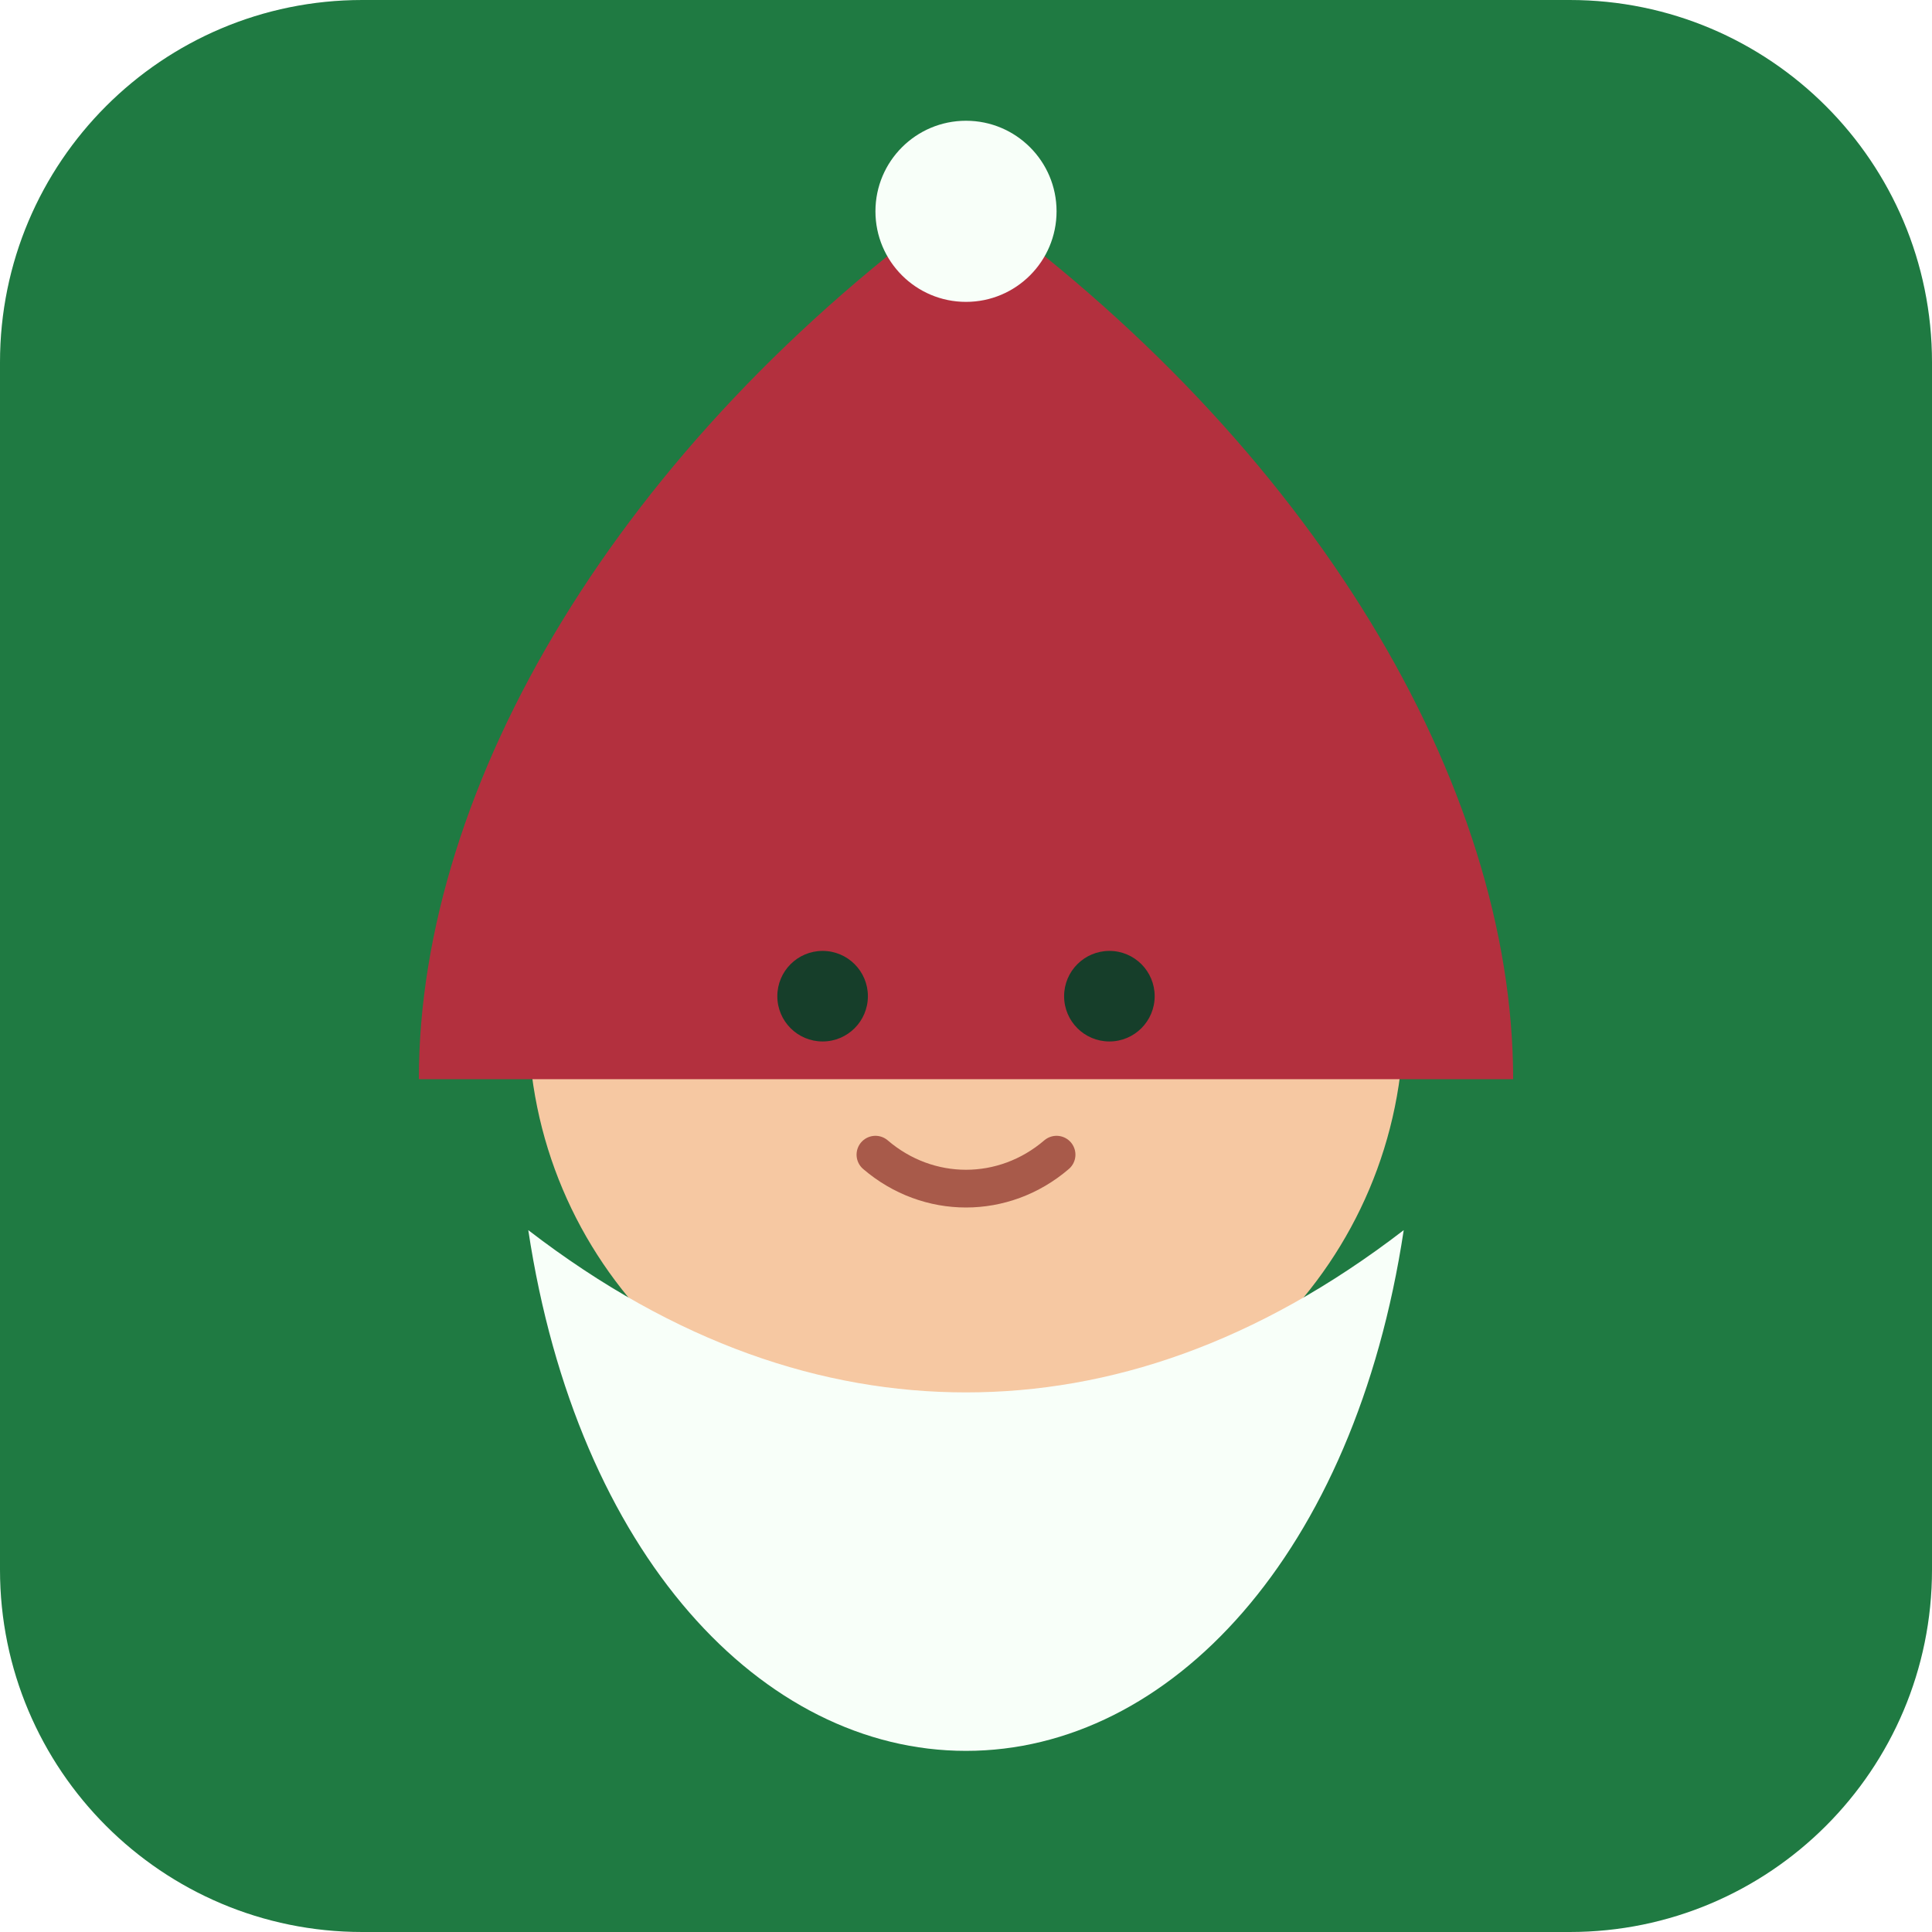
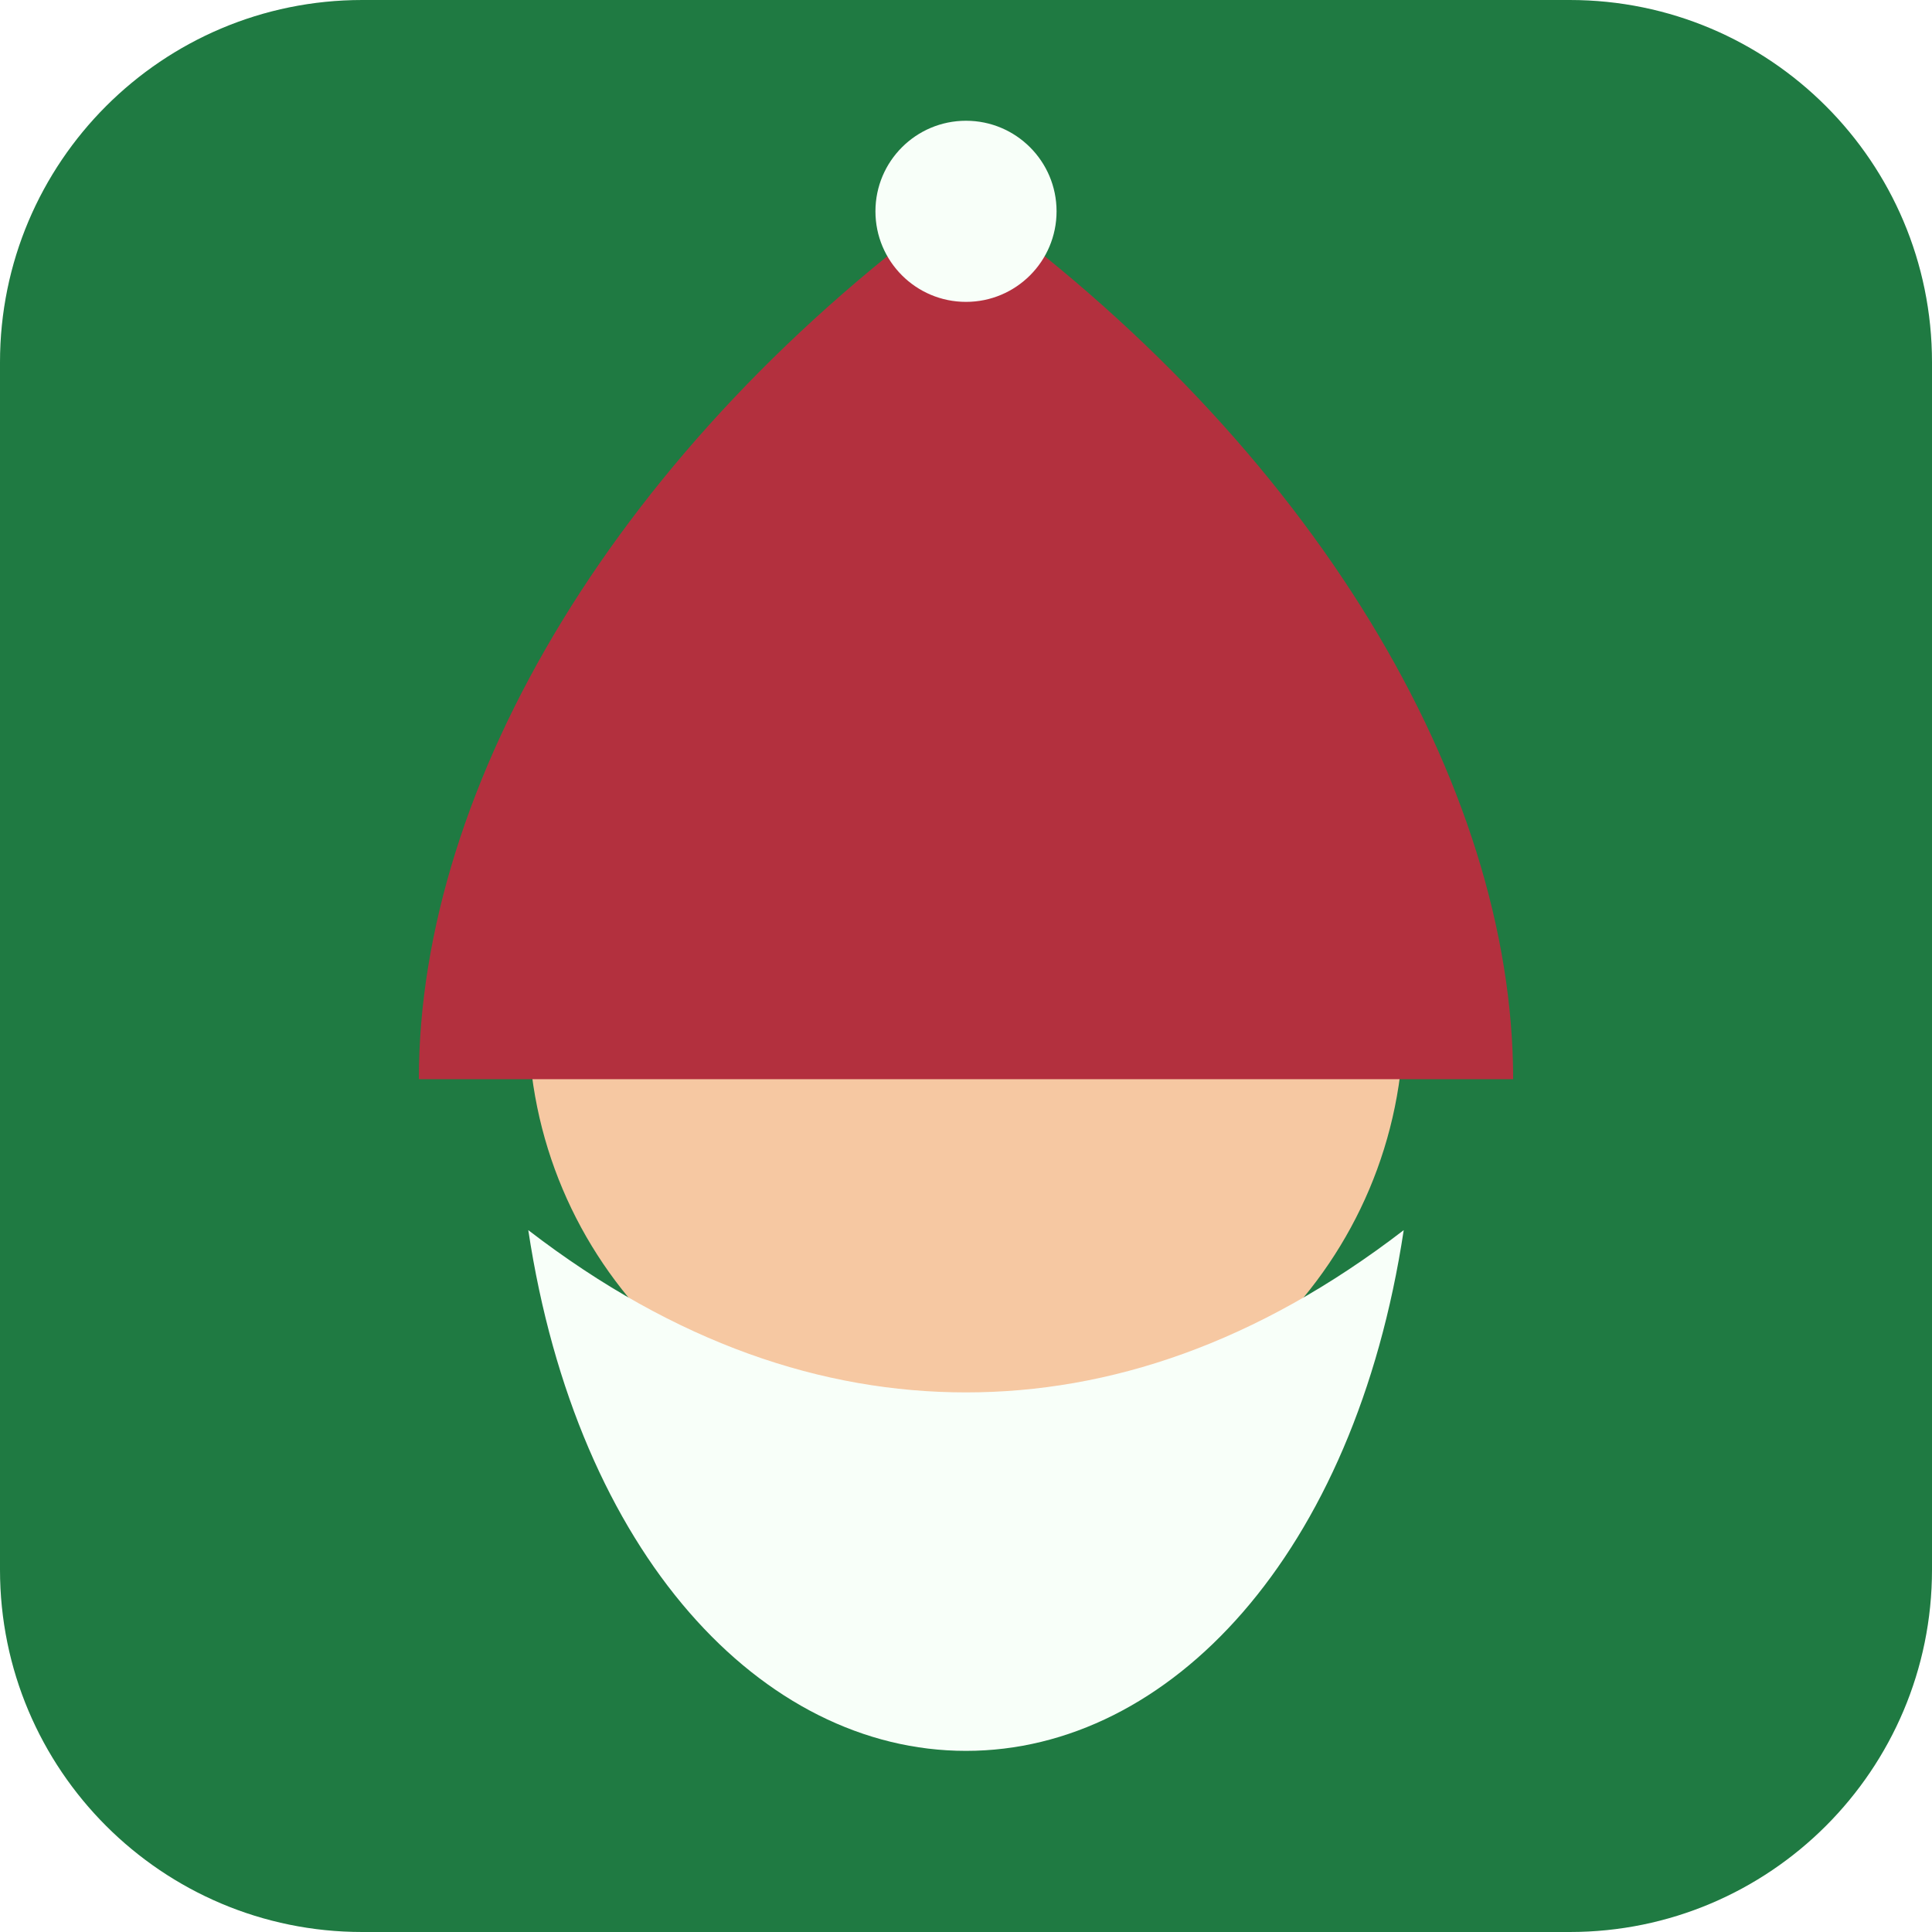
<svg xmlns="http://www.w3.org/2000/svg" viewBox="0 0 512 512">
  <rect width="512" height="512" rx="96" fill="#1f7a42" />
  <circle cx="256" cy="270" r="116" fill="#f6c8a2" />
  <path d="M256 52c-92 66-145 156-145 234h290C401 208 348 118 256 52Z" fill="#b3303e" />
  <circle cx="256" cy="56" r="24" fill="#f8fff9" />
  <path d="M140 326c13 86 62 138 116 138s103-52 116-138c-39 30-78 43-116 43s-77-13-116-43Z" fill="#f8fff9" />
-   <circle cx="218" cy="264" r="12" fill="#163e2a" />
-   <circle cx="294" cy="264" r="12" fill="#163e2a" />
-   <path d="M232 306c14 12 34 12 48 0" fill="none" stroke="#a85a4a" stroke-linecap="round" stroke-width="10" />
</svg>
